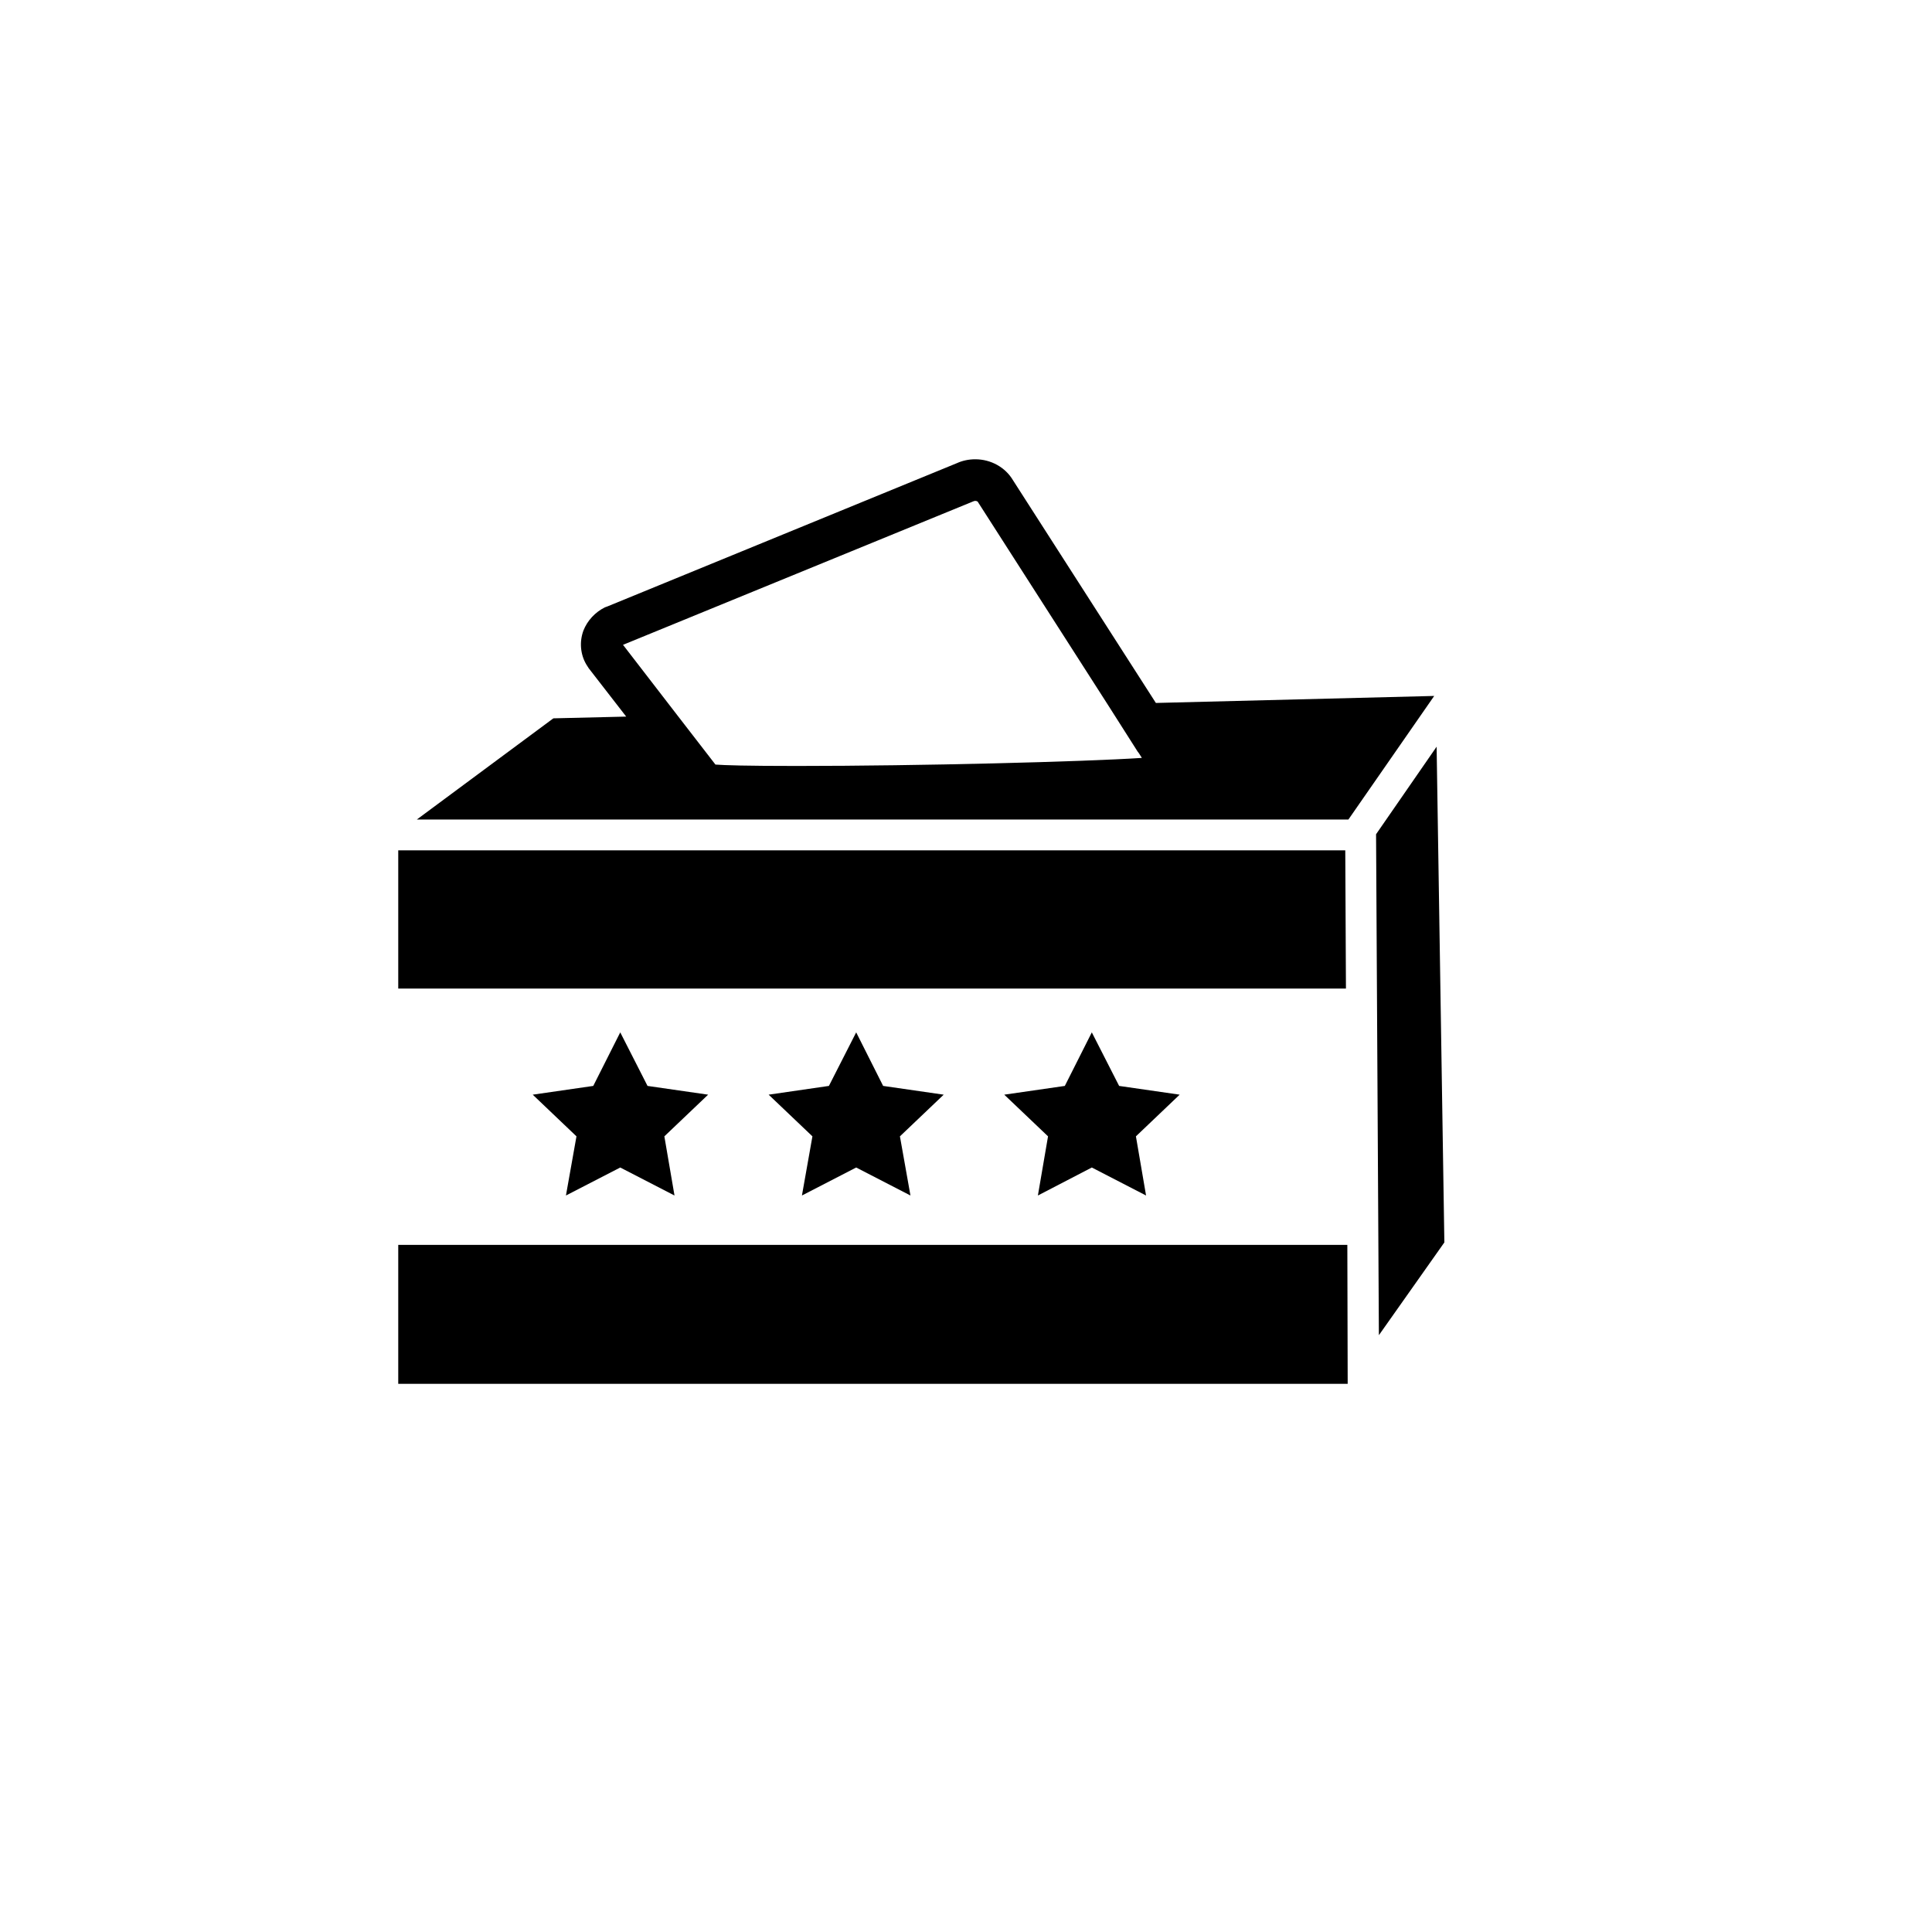
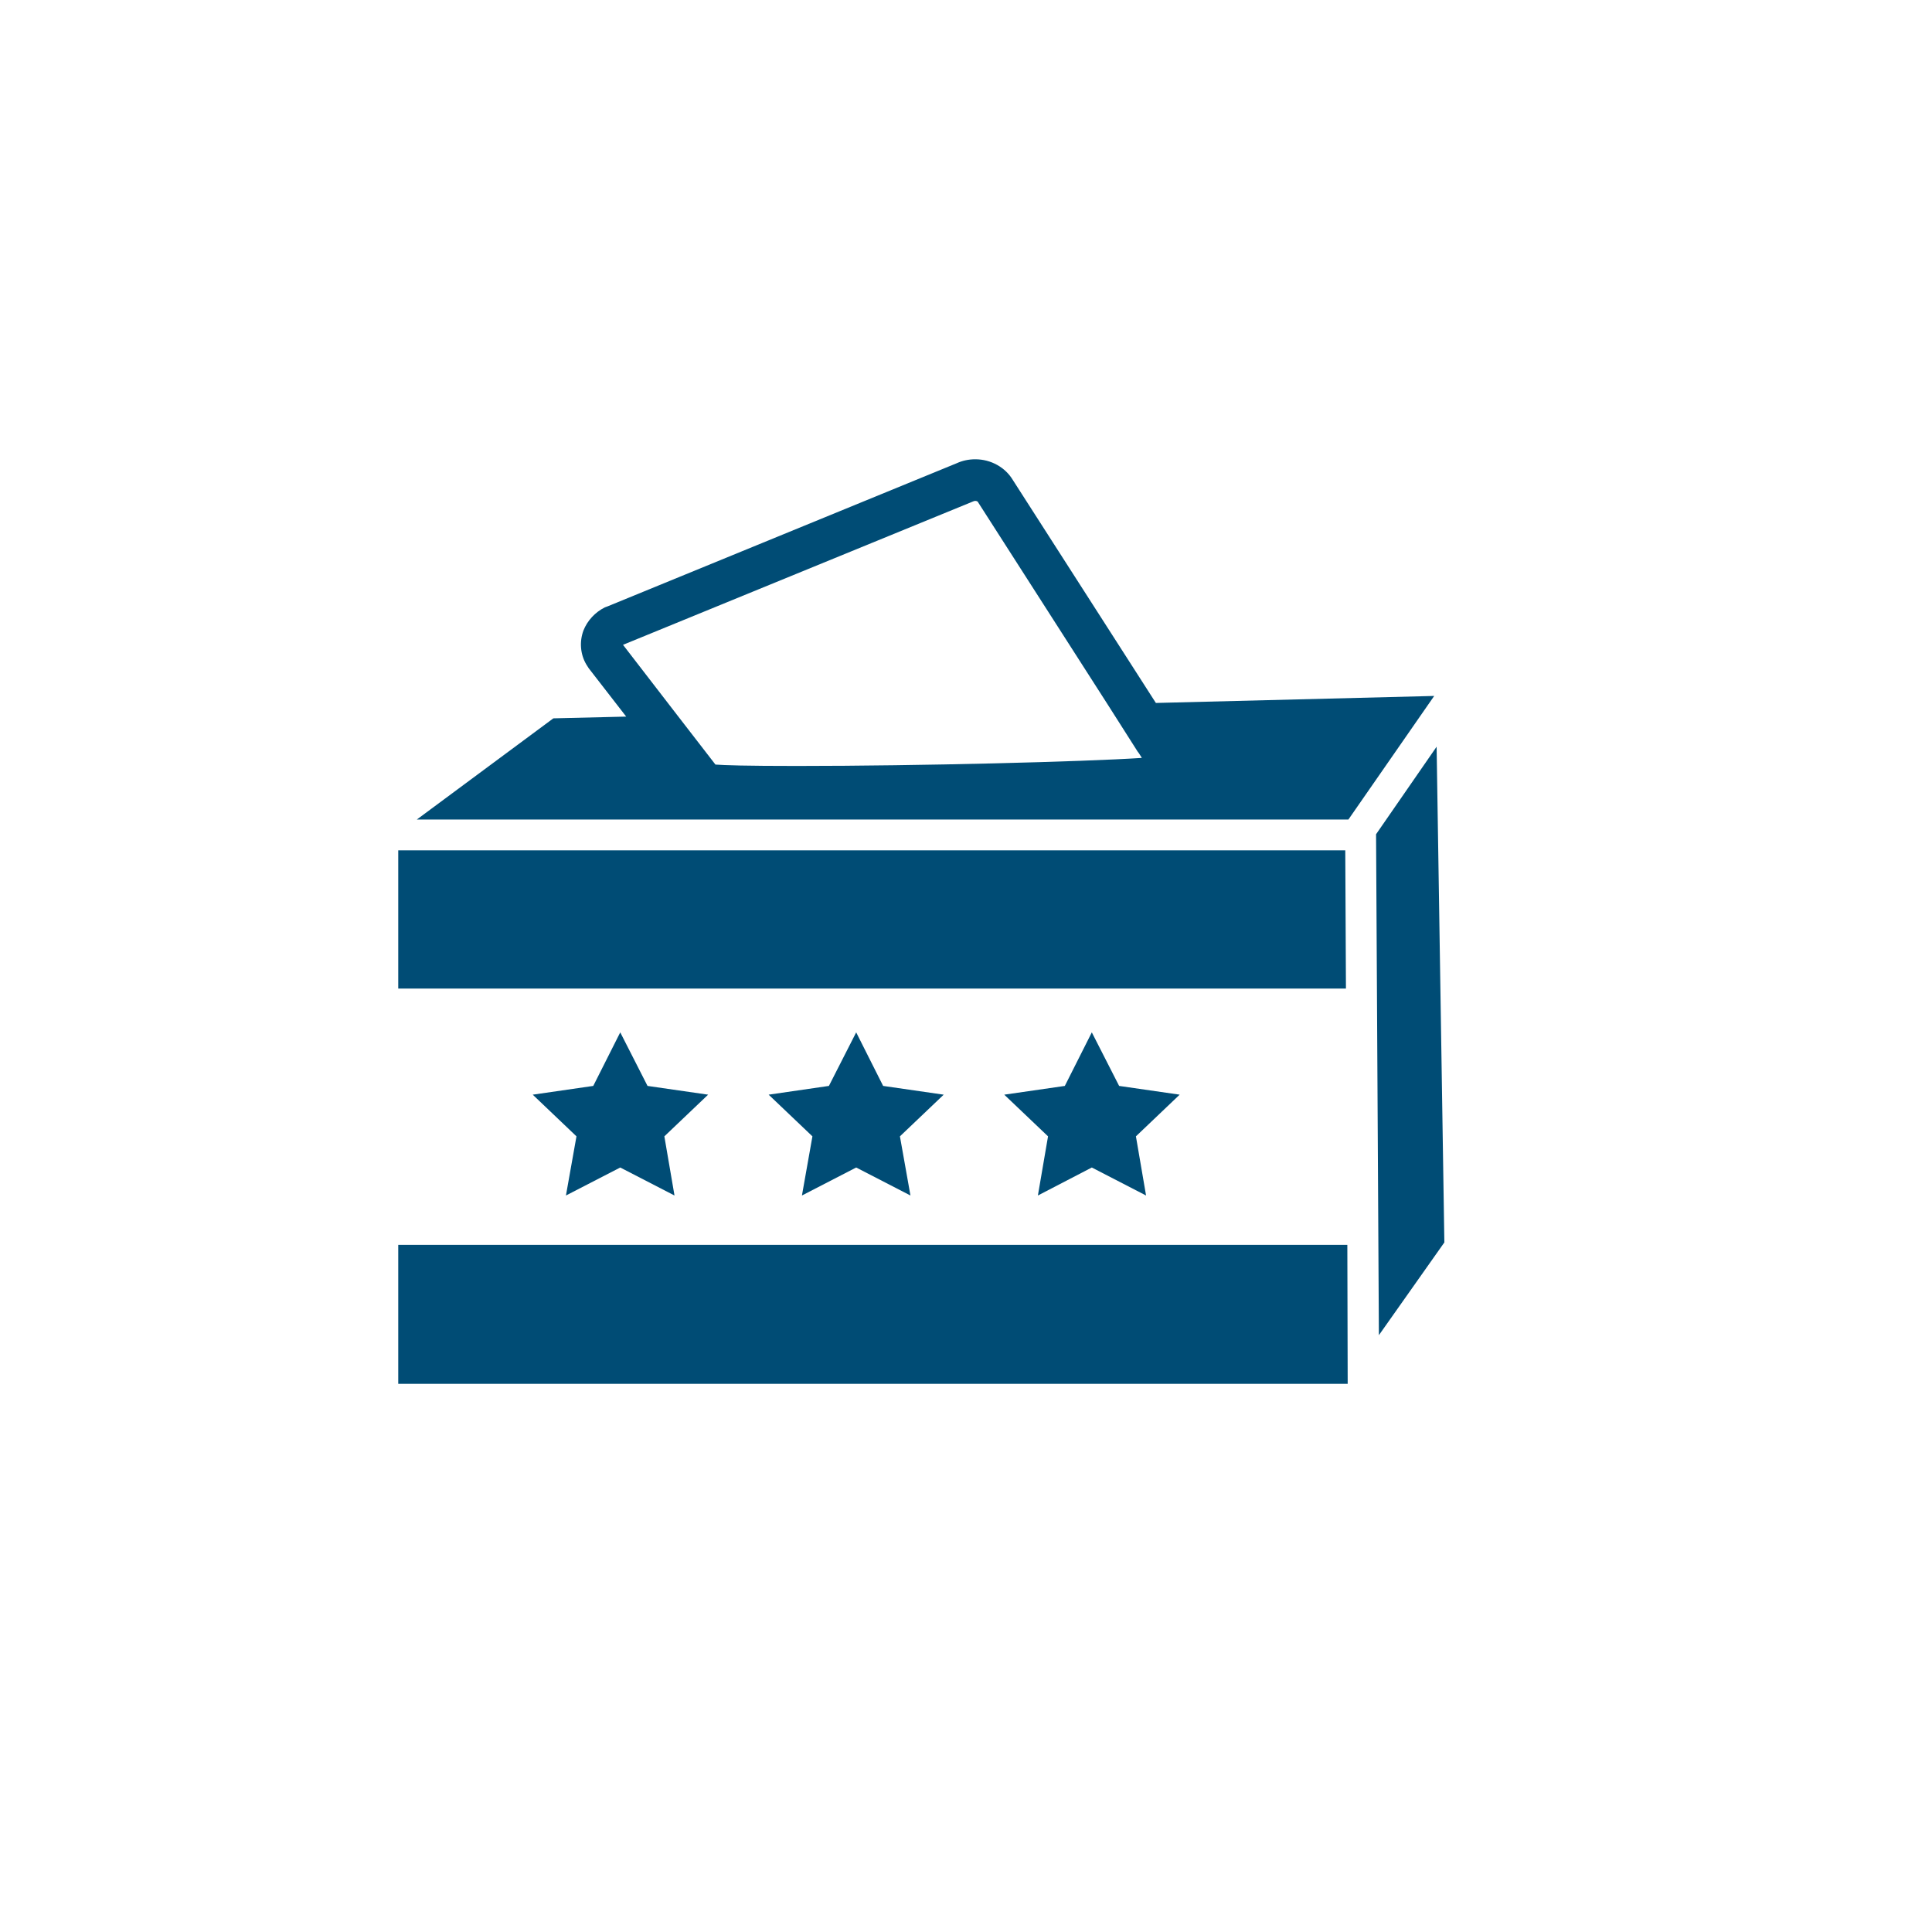
- <svg xmlns="http://www.w3.org/2000/svg" version="1.1" x="0px" y="0px" viewBox="0 0 100 100" enable-background="new 0 0 100 100" xml:space="preserve">
+ <svg xmlns="http://www.w3.org/2000/svg" fill="#004c75" version="1.1" x="0px" y="0px" viewBox="0 0 100 100" enable-background="new 0 0 100 100" xml:space="preserve">
  <g>
    <g>
      <g>
        <polygon points="74.359,38.649 74.76,64.307 71.371,69.109 71.225,43.215 71.225,43.18    " />
        <path d="M57.328,36.455l-6.723-10.489c-0.037-0.038-0.146-0.056-0.219-0.019l-18.139,7.429l2.809,3.643l1.975,2.555     c0.453,0.035,1.559,0.072,4.223,0.072c6.359,0,14.84-0.218,17.848-0.417c-0.072-0.108-0.127-0.218-0.217-0.326L57.328,36.455z      M59.828,36.385l14.406-0.363l-4.441,6.397H41.254h-19.68l7.068-5.238l3.77-0.09l-1.939-2.501     c-0.037-0.072-0.09-0.127-0.127-0.199c-0.309-0.526-0.363-1.177-0.146-1.758c0.201-0.508,0.598-0.941,1.107-1.196     c0.055-0.018,0.09-0.035,0.145-0.053l18.082-7.413c0.273-0.125,0.6-0.199,0.943-0.199c0.816,0,1.561,0.417,1.957,1.088     L59.828,36.385z" />
        <polygon points="69.738,64.434 69.756,71.627 20.613,71.627 20.613,64.434    " />
        <polygon points="69.631,44.012 69.666,51.169 20.613,51.169 20.613,44.012    " />
        <polygon points="61.059,56.66 58.795,58.817 59.32,61.879 56.512,60.43 53.721,61.879 54.246,58.817 51.98,56.66 55.115,56.207      56.512,53.435 57.926,56.207    " />
        <polygon points="48.846,56.66 46.58,58.817 47.125,61.879 44.316,60.43 41.508,61.879 42.051,58.817 39.785,56.66 42.904,56.207      44.316,53.435 45.711,56.207    " />
        <polygon points="36.652,56.66 34.387,58.817 34.912,61.879 32.104,60.43 29.293,61.879 29.838,58.817 27.574,56.66      30.707,56.207 32.104,53.435 33.516,56.207    " />
      </g>
    </g>
  </g>
</svg>
